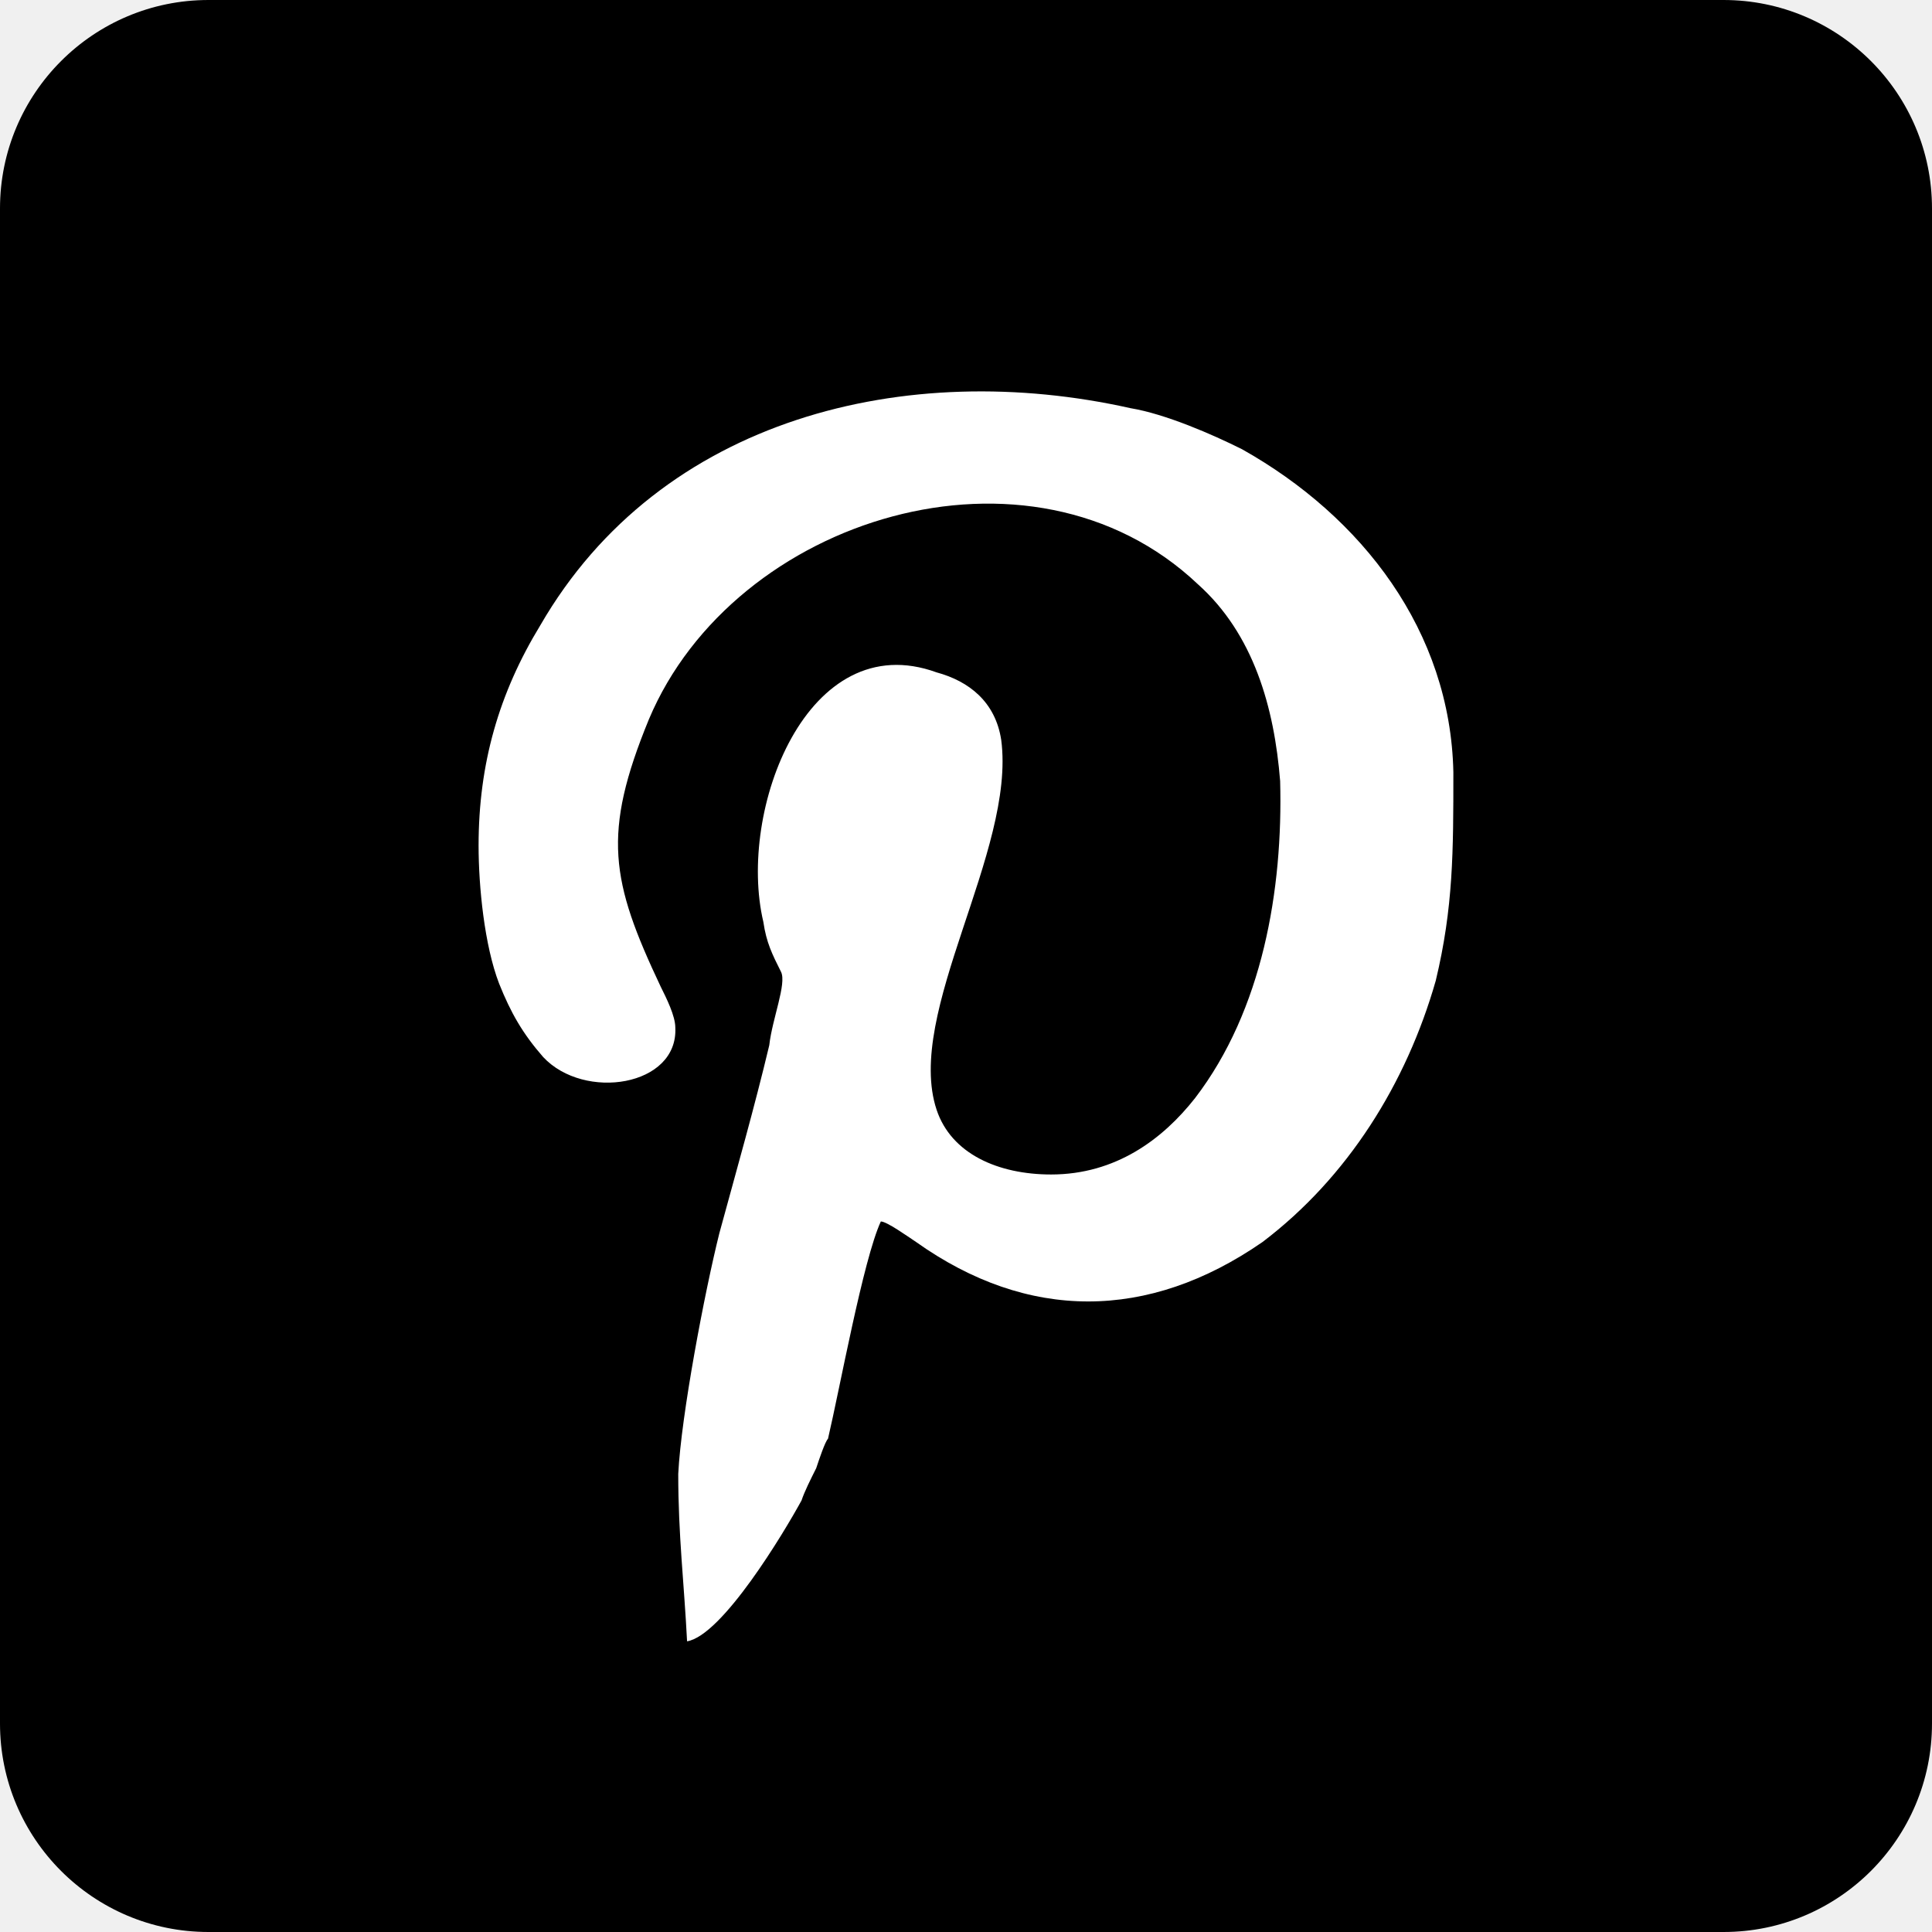
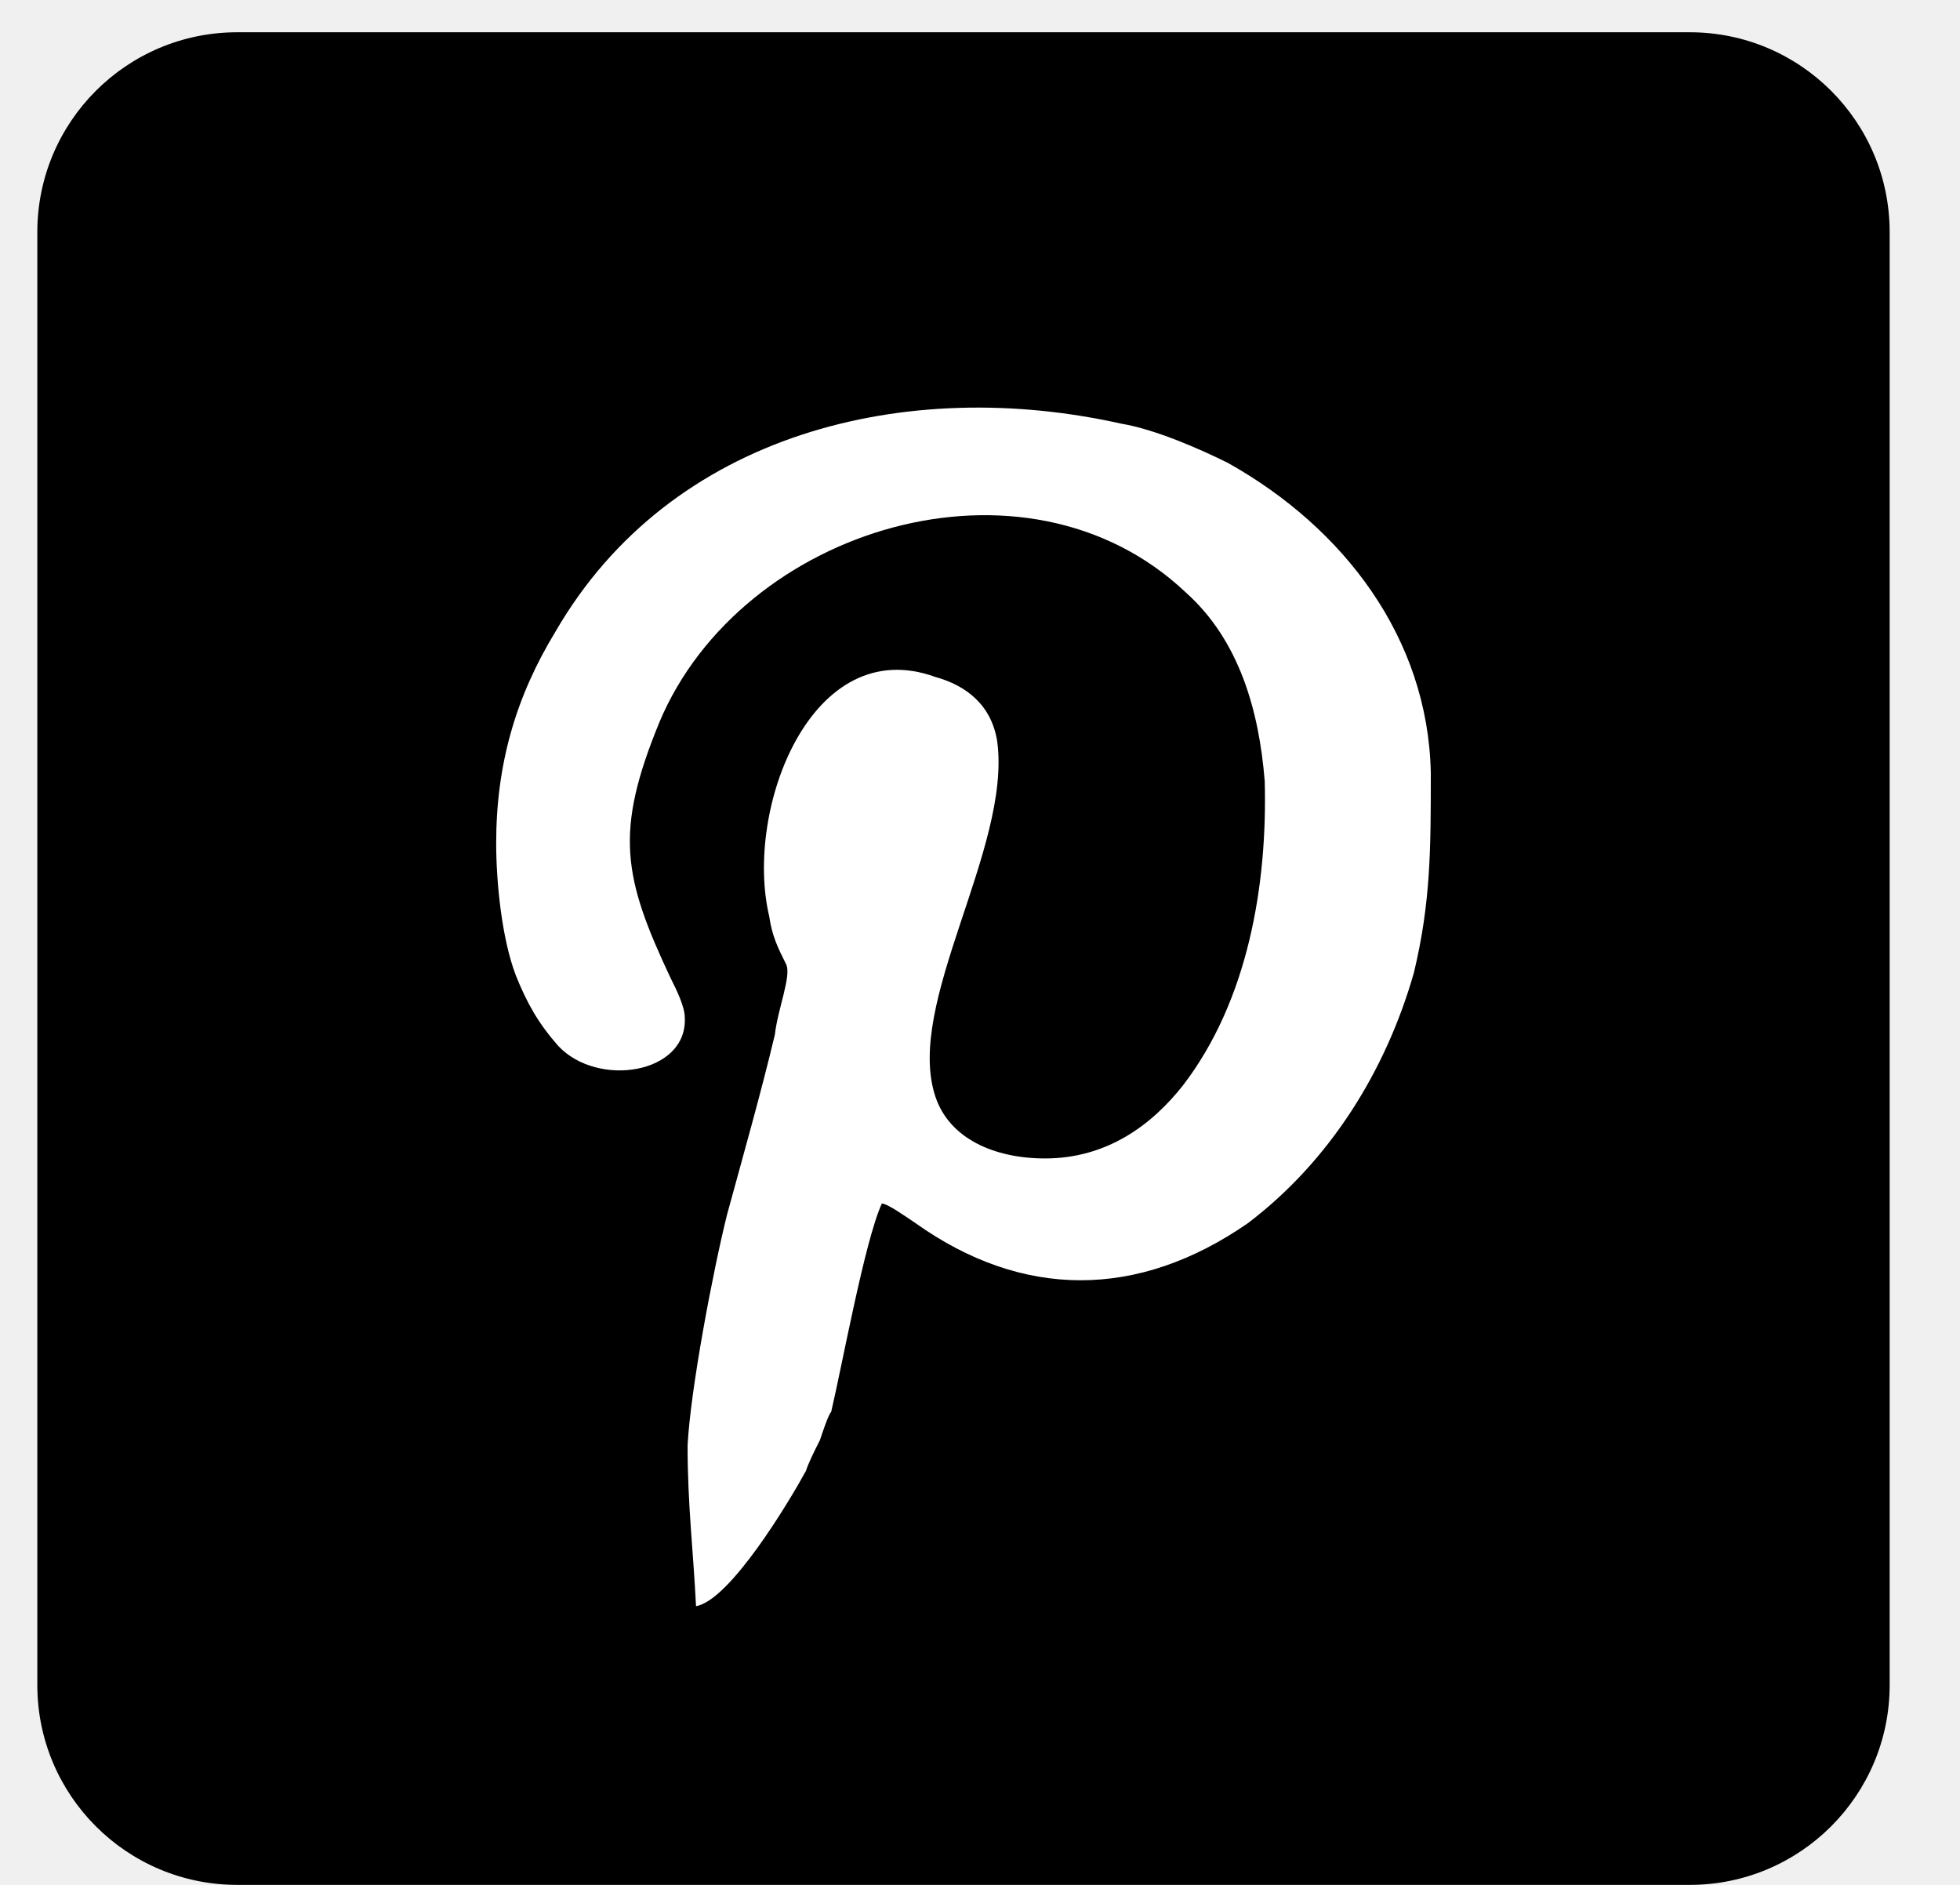
- <svg xmlns="http://www.w3.org/2000/svg" width="35" height="35" viewBox="0 0 35 35" fill="none">
-   <path d="M31.223 0H3.777C1.691 0 0 1.691 0 3.777V31.223C0 33.309 1.691 35 3.777 35H31.223C33.309 35 35 33.309 35 31.223V3.777C35 1.691 33.309 0 31.223 0Z" fill="black" />
-   <path fill-rule="evenodd" clip-rule="evenodd" d="M9.787 11.33C9.042 12.553 8.67 13.83 8.67 15.319C8.67 16.064 8.776 17.128 9.042 17.819C9.255 18.351 9.468 18.723 9.84 19.149C10.585 19.947 12.287 19.681 12.234 18.617C12.234 18.404 12.074 18.085 11.968 17.872C11.063 15.957 10.904 15.106 11.755 13.032C13.298 9.362 18.67 7.713 21.702 10.585C22.712 11.489 23.085 12.819 23.191 14.149C23.244 16.117 22.872 18.298 21.649 19.894C21.064 20.638 20.212 21.277 19.042 21.277C18.085 21.277 17.234 20.904 16.968 20.106C16.383 18.351 18.404 15.425 18.138 13.404C18.032 12.713 17.553 12.34 16.968 12.181C14.627 11.33 13.351 14.681 13.829 16.702C13.883 17.075 13.989 17.287 14.149 17.606C14.255 17.819 13.989 18.457 13.936 18.936C13.67 20.053 13.351 21.17 13.032 22.34C12.766 23.404 12.34 25.638 12.287 26.702C12.287 27.819 12.393 28.67 12.447 29.734C13.085 29.628 14.202 27.766 14.521 27.181C14.574 27.021 14.681 26.808 14.787 26.596C14.84 26.436 14.947 26.117 15 26.064C15.213 25.16 15.638 22.819 15.957 22.128C16.064 22.128 16.436 22.394 16.596 22.5C18.617 23.936 20.798 23.936 22.872 22.5C24.415 21.33 25.478 19.628 26.01 17.766C26.329 16.436 26.329 15.425 26.329 13.989C26.276 11.436 24.681 9.362 22.5 8.138C21.968 7.872 21.117 7.5 20.478 7.394C16.436 6.489 11.968 7.553 9.787 11.33Z" fill="white" />
+ <svg xmlns="http://www.w3.org/2000/svg" width="26" height="25" viewBox="0 0 26 25" fill="none">
+   <path d="M22.416 0.428H3.147C1.682 0.428 0.495 1.615 0.495 3.079V22.349C0.495 23.813 1.682 25 3.147 25H22.416C23.88 25 25.067 23.813 25.067 22.349V3.079C25.067 1.615 23.88 0.428 22.416 0.428Z" fill="black" />
+   <path fill-rule="evenodd" clip-rule="evenodd" d="M7.366 8.382C6.843 9.241 6.582 10.137 6.582 11.183C6.582 11.706 6.657 12.453 6.843 12.938C6.993 13.311 7.142 13.573 7.404 13.871C7.926 14.432 9.121 14.245 9.084 13.498C9.084 13.349 8.972 13.125 8.897 12.975C8.263 11.631 8.15 11.033 8.748 9.577C9.831 7 13.603 5.843 15.731 7.859C16.441 8.494 16.702 9.428 16.777 10.361C16.814 11.743 16.553 13.274 15.694 14.394C15.283 14.917 14.686 15.365 13.864 15.365C13.192 15.365 12.594 15.104 12.408 14.544C11.997 13.311 13.416 11.258 13.229 9.838C13.155 9.353 12.819 9.092 12.408 8.979C10.764 8.382 9.868 10.735 10.204 12.154C10.242 12.415 10.316 12.565 10.428 12.789C10.503 12.938 10.316 13.386 10.279 13.722C10.092 14.506 9.868 15.291 9.644 16.112C9.458 16.859 9.159 18.427 9.121 19.174C9.121 19.959 9.196 20.556 9.233 21.303C9.682 21.228 10.466 19.921 10.69 19.511C10.727 19.398 10.802 19.249 10.877 19.1C10.914 18.988 10.989 18.764 11.026 18.726C11.175 18.091 11.474 16.448 11.698 15.963C11.773 15.963 12.034 16.149 12.146 16.224C13.565 17.233 15.096 17.233 16.553 16.224C17.636 15.403 18.383 14.208 18.756 12.901C18.98 11.967 18.98 11.258 18.98 10.249C18.943 8.457 17.823 7 16.291 6.141C15.918 5.955 15.32 5.693 14.872 5.619C12.034 4.984 8.897 5.731 7.366 8.382Z" fill="white" />
</svg>
